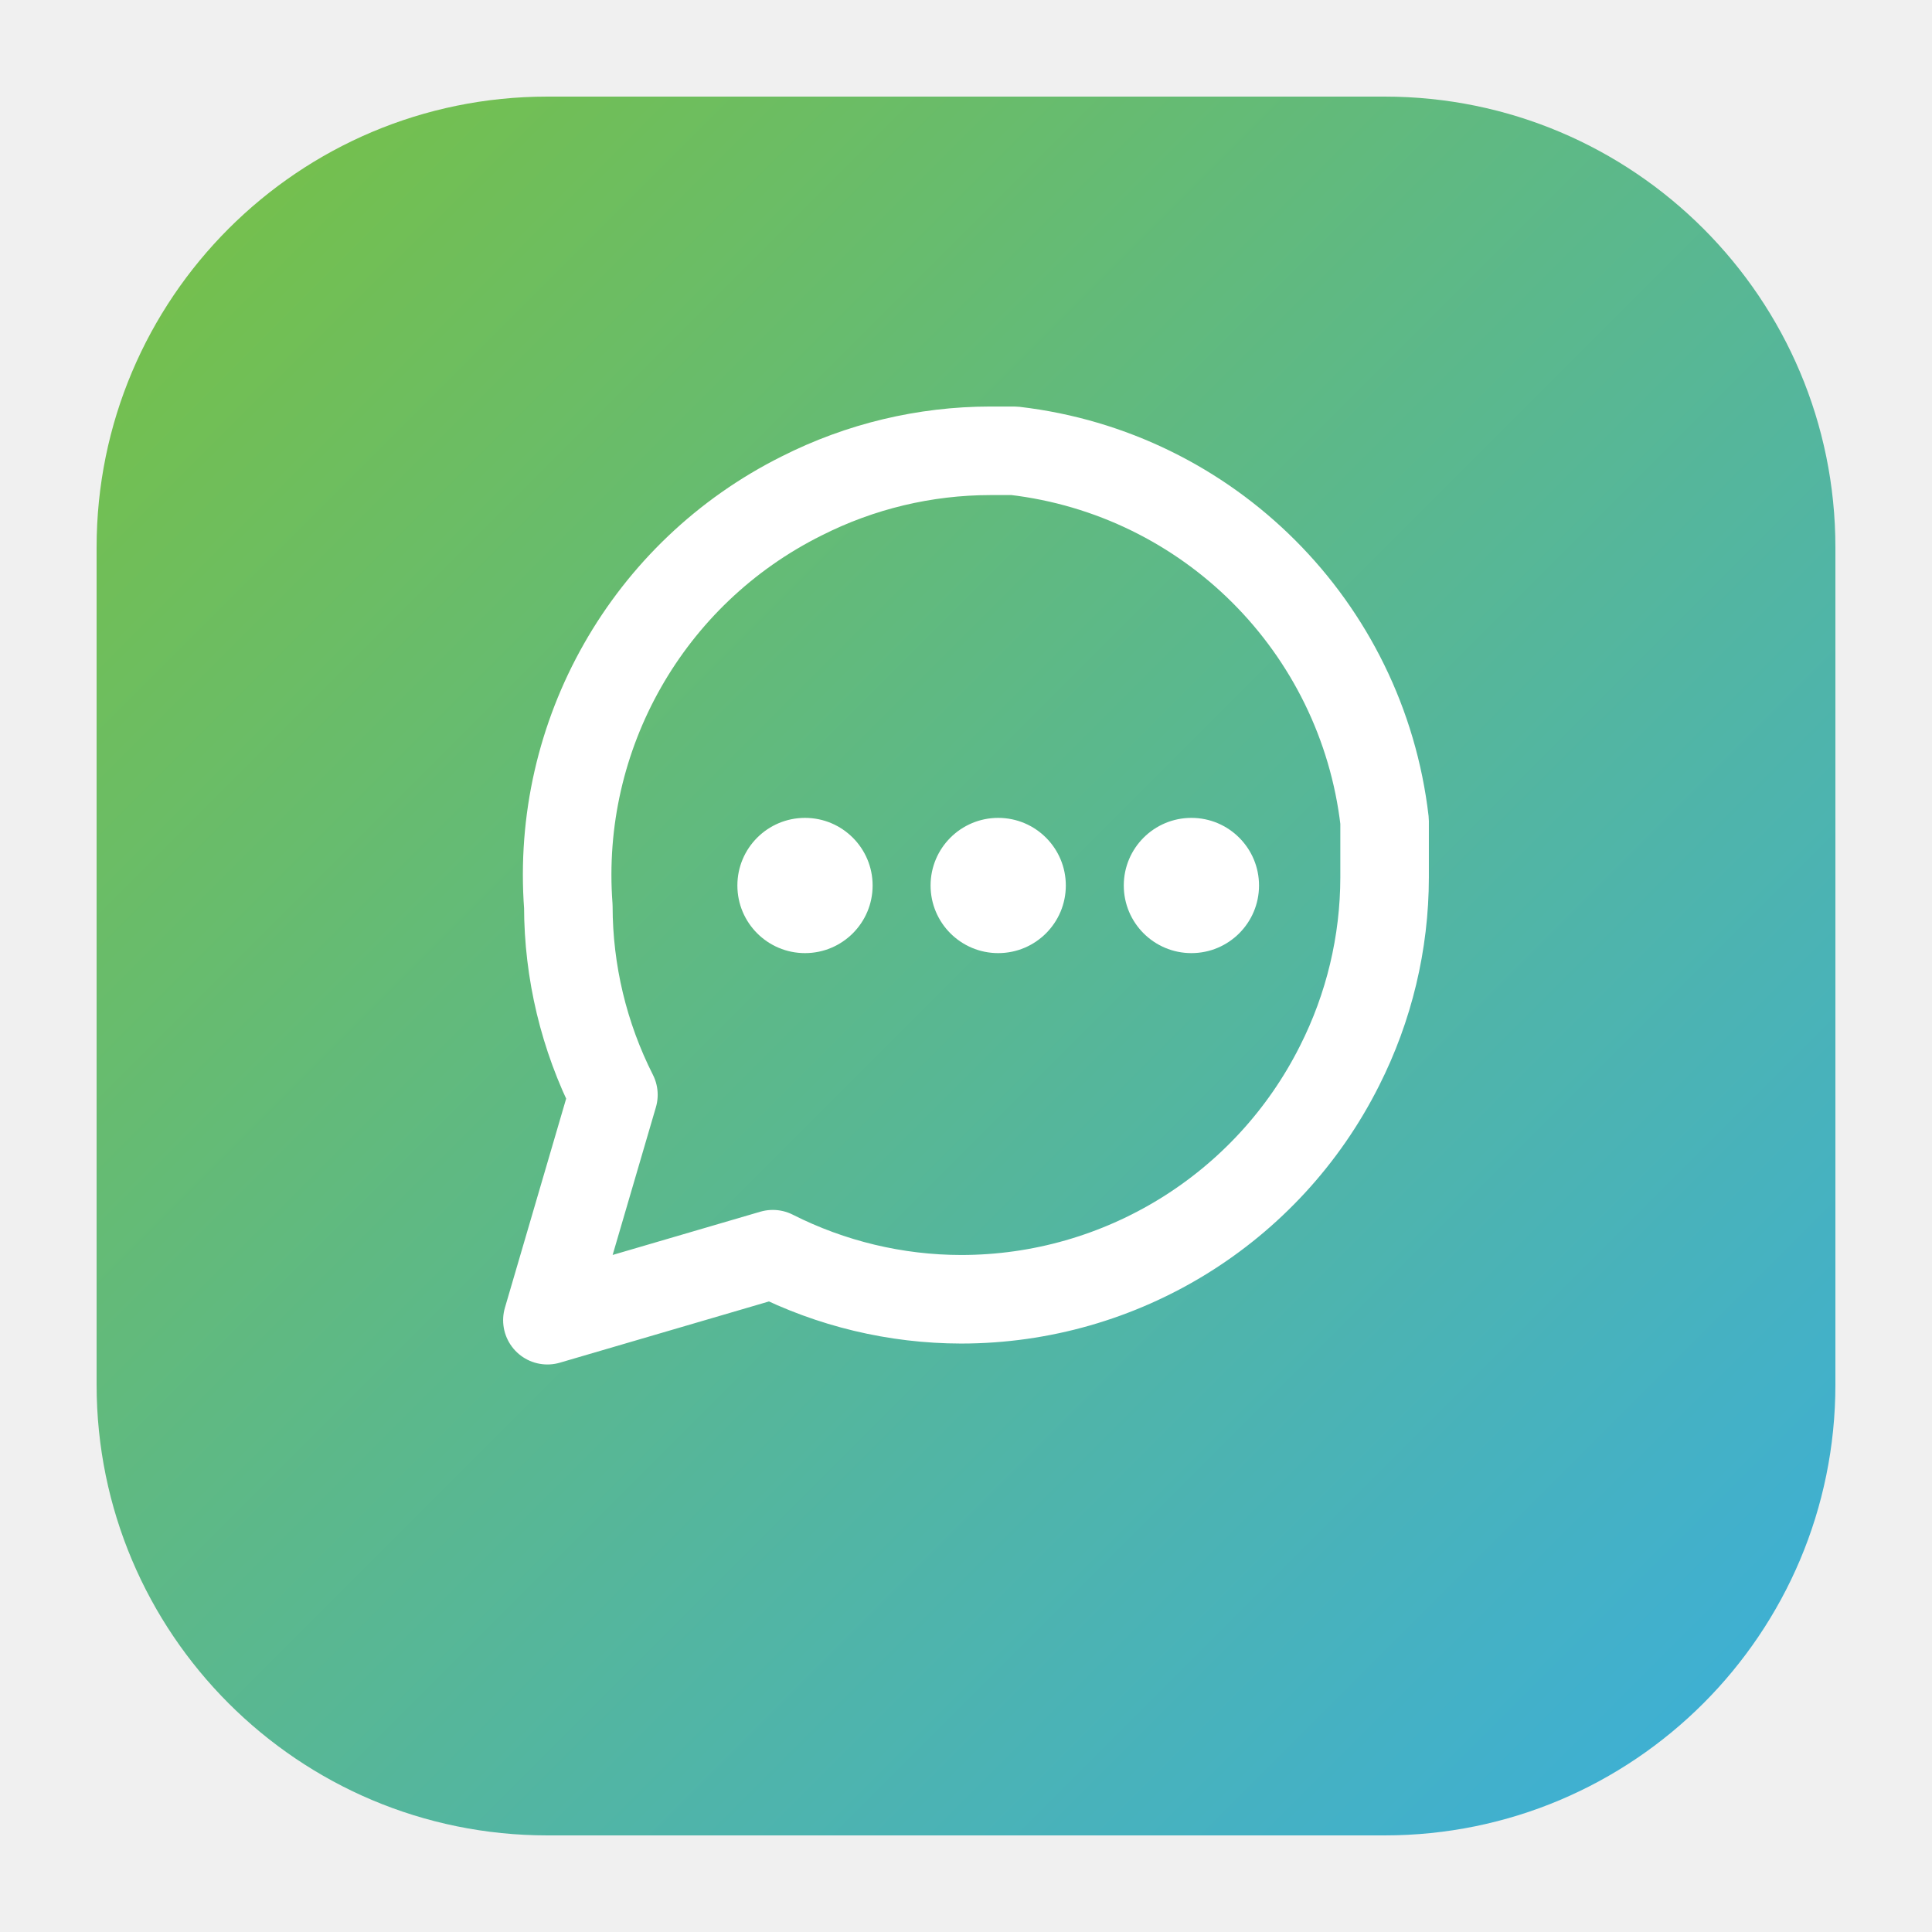
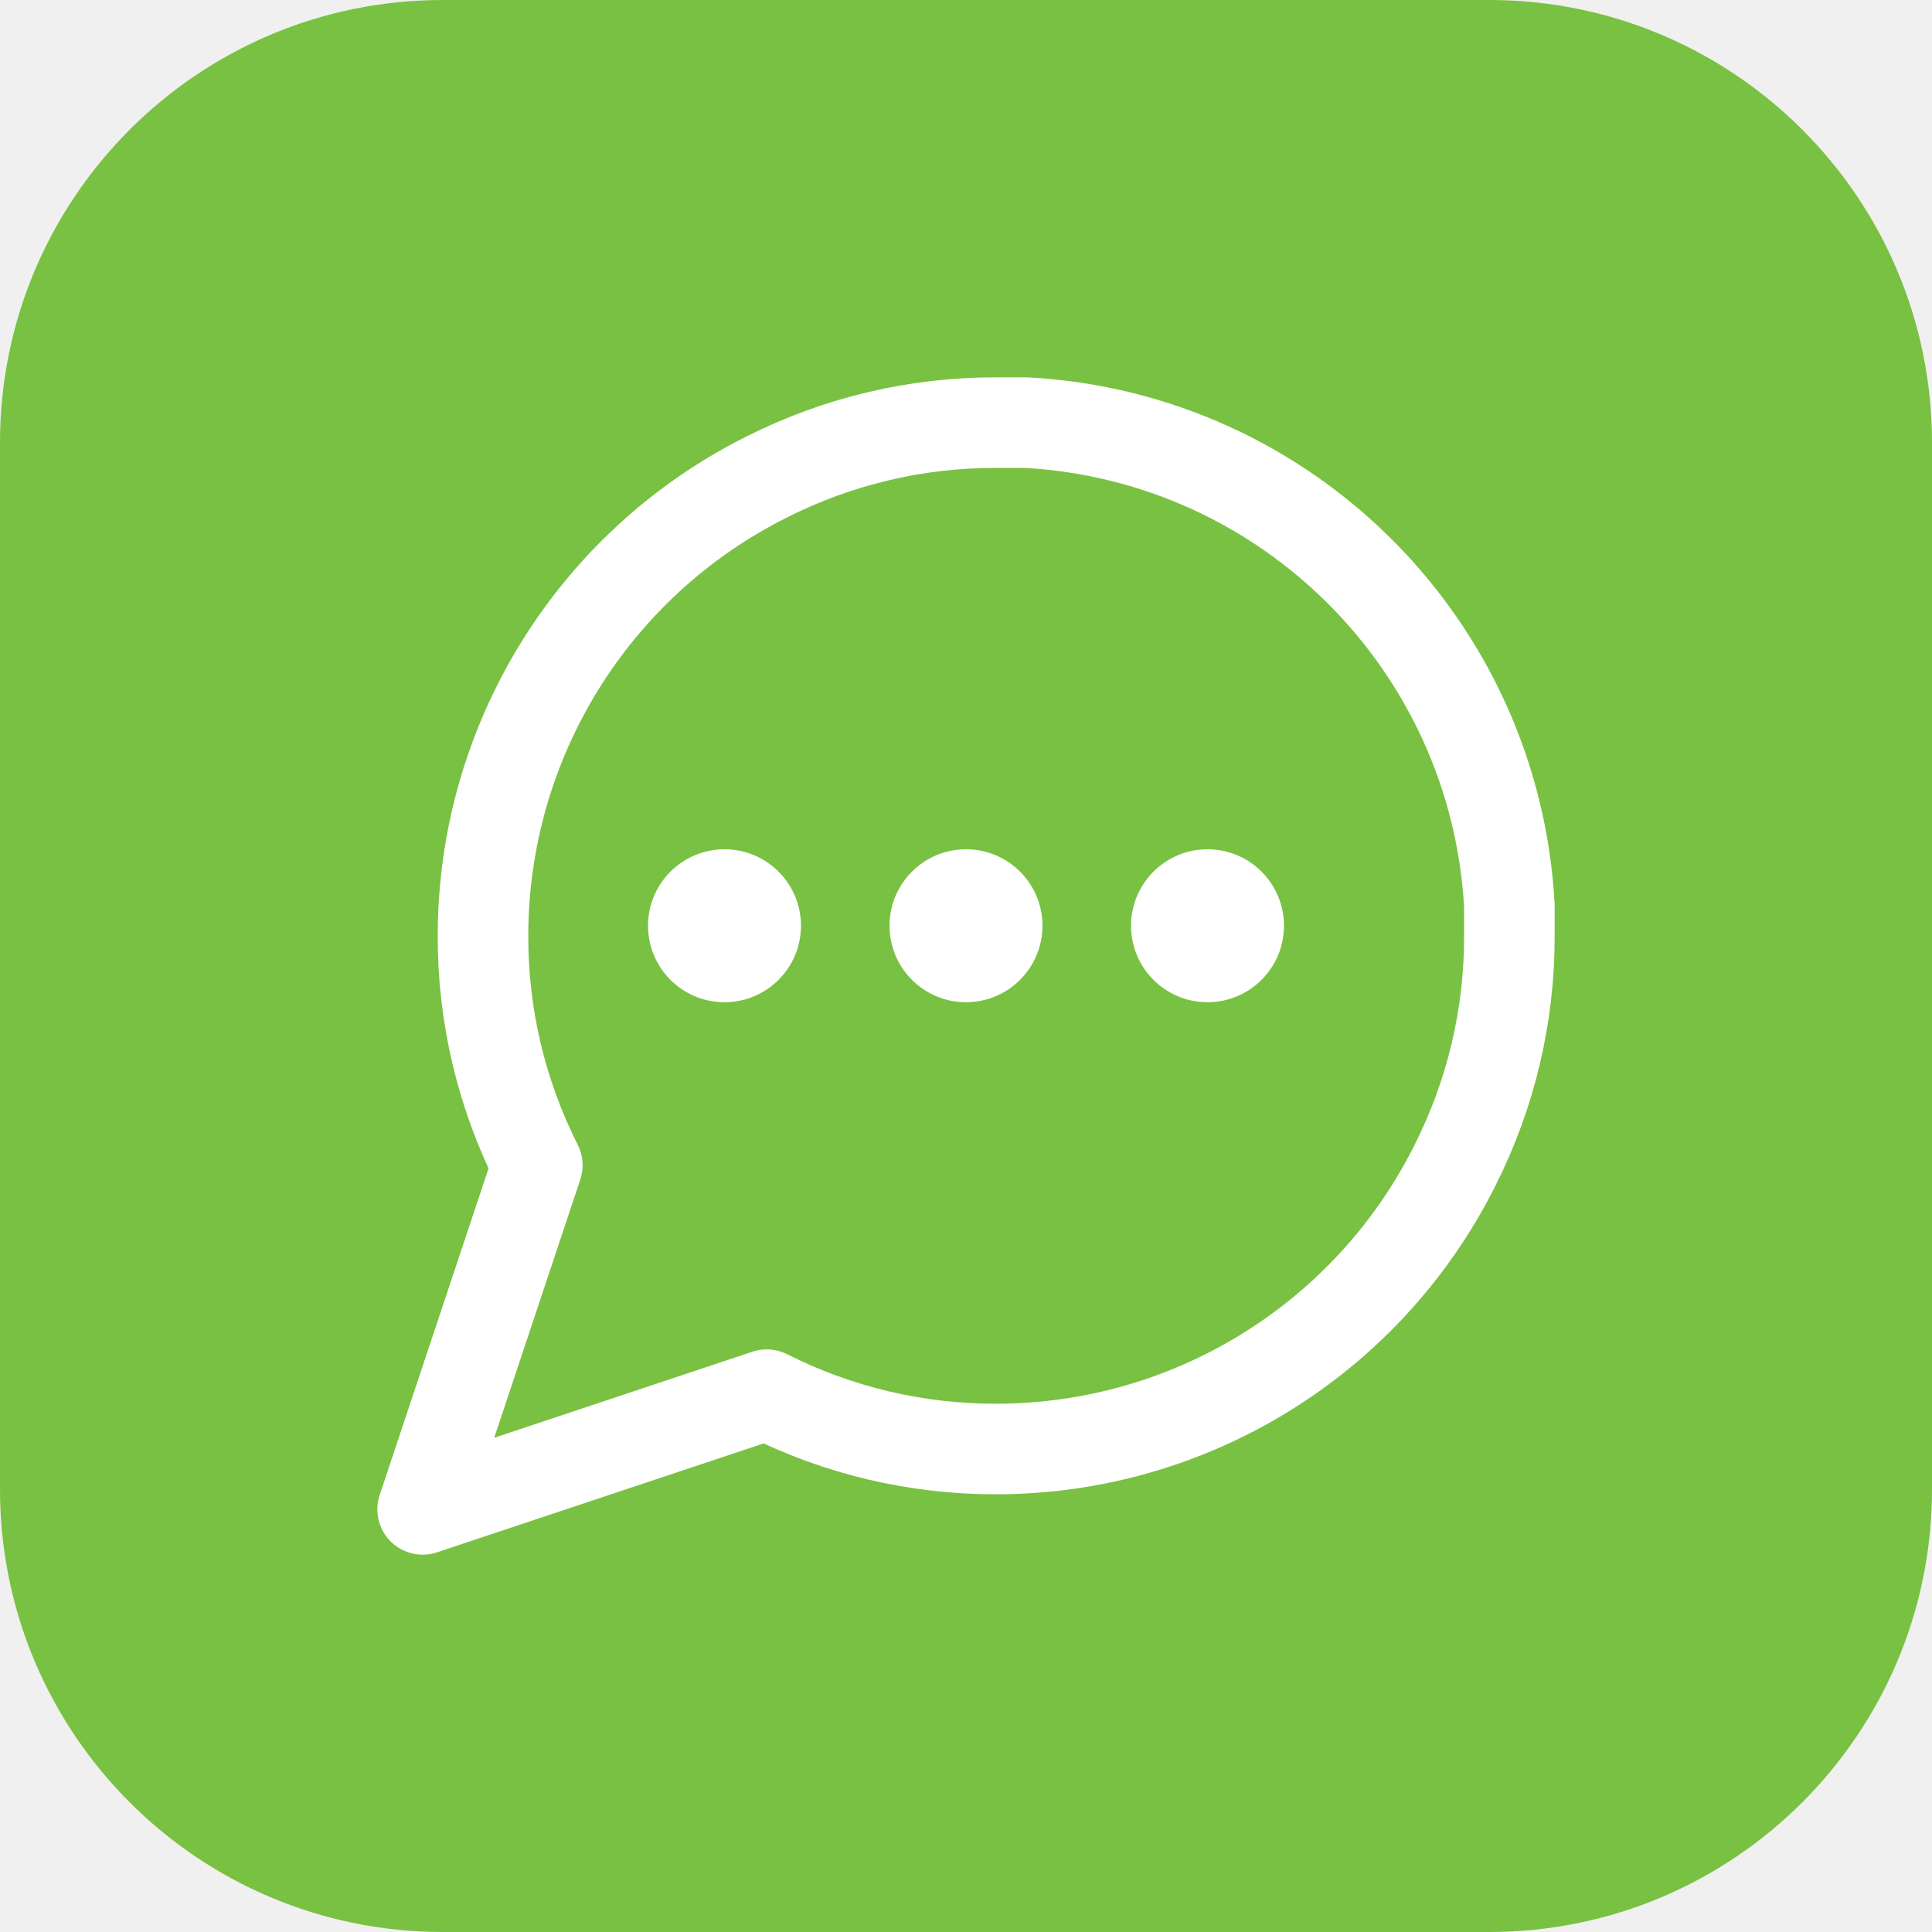
- <svg xmlns="http://www.w3.org/2000/svg" viewBox="0 0 120 120" width="120" height="120" role="img" aria-label="Communa">
-   <defs>
-     <linearGradient id="cmnLogo" x1="0" y1="0" x2="1" y2="1">
-       <stop offset="0" stop-color="#79c142" />
-       <stop offset="1" stop-color="#3aaede" />
-     </linearGradient>
-   </defs>
-   <rect x="6" y="6" width="108" height="108" rx="28" fill="url(#cmnLogo)" />
-   <path d="M86 54.5a26 26 0 0 1-2.8 11.7A26.3 26.3 0 0 1 59.7 80.7a26 26 0 0 1-11.7-2.8L34 82l4.1-14a26 26 0 0 1-2.8-11.7A26.3 26.3 0 0 1 49.8 30.8 26 26 0 0 1 61.5 28h1.5A26.2 26.2 0 0 1 86 51v1.5z" fill="none" stroke="#ffffff" stroke-width="5.5" stroke-linecap="round" stroke-linejoin="round" />
-   <circle cx="50" cy="55" r="4.2" fill="#ffffff" />
-   <circle cx="62" cy="55" r="4.2" fill="#ffffff" />
-   <circle cx="74" cy="55" r="4.2" fill="#ffffff" />
+ <svg xmlns="http://www.w3.org/2000/svg" viewBox="0 0 48 48" role="img" aria-hidden="true">
+   <rect width="48" height="48" rx="11" fill="#79c142" />
+   <path transform="translate(6 6) scale(1.5)" d="M21 11.5a8.38 8.38 0 0 1-.9 3.8 8.5 8.5 0 0 1-7.6 4.7 8.38 8.38 0 0 1-3.8-.9L3 21l1.9-5.7a8.38 8.38 0 0 1-.9-3.8 8.5 8.5 0 0 1 4.7-7.6 8.38 8.38 0 0 1 3.8-.9h.5a8.48 8.48 0 0 1 8 8v.5z" fill="none" stroke="#fff" stroke-width="1.5" stroke-linecap="round" stroke-linejoin="round" />
+   <circle cx="18" cy="23" r="1.9" fill="#fff" />
+   <circle cx="24" cy="23" r="1.9" fill="#fff" />
+   <circle cx="30" cy="23" r="1.9" fill="#fff" />
</svg>
